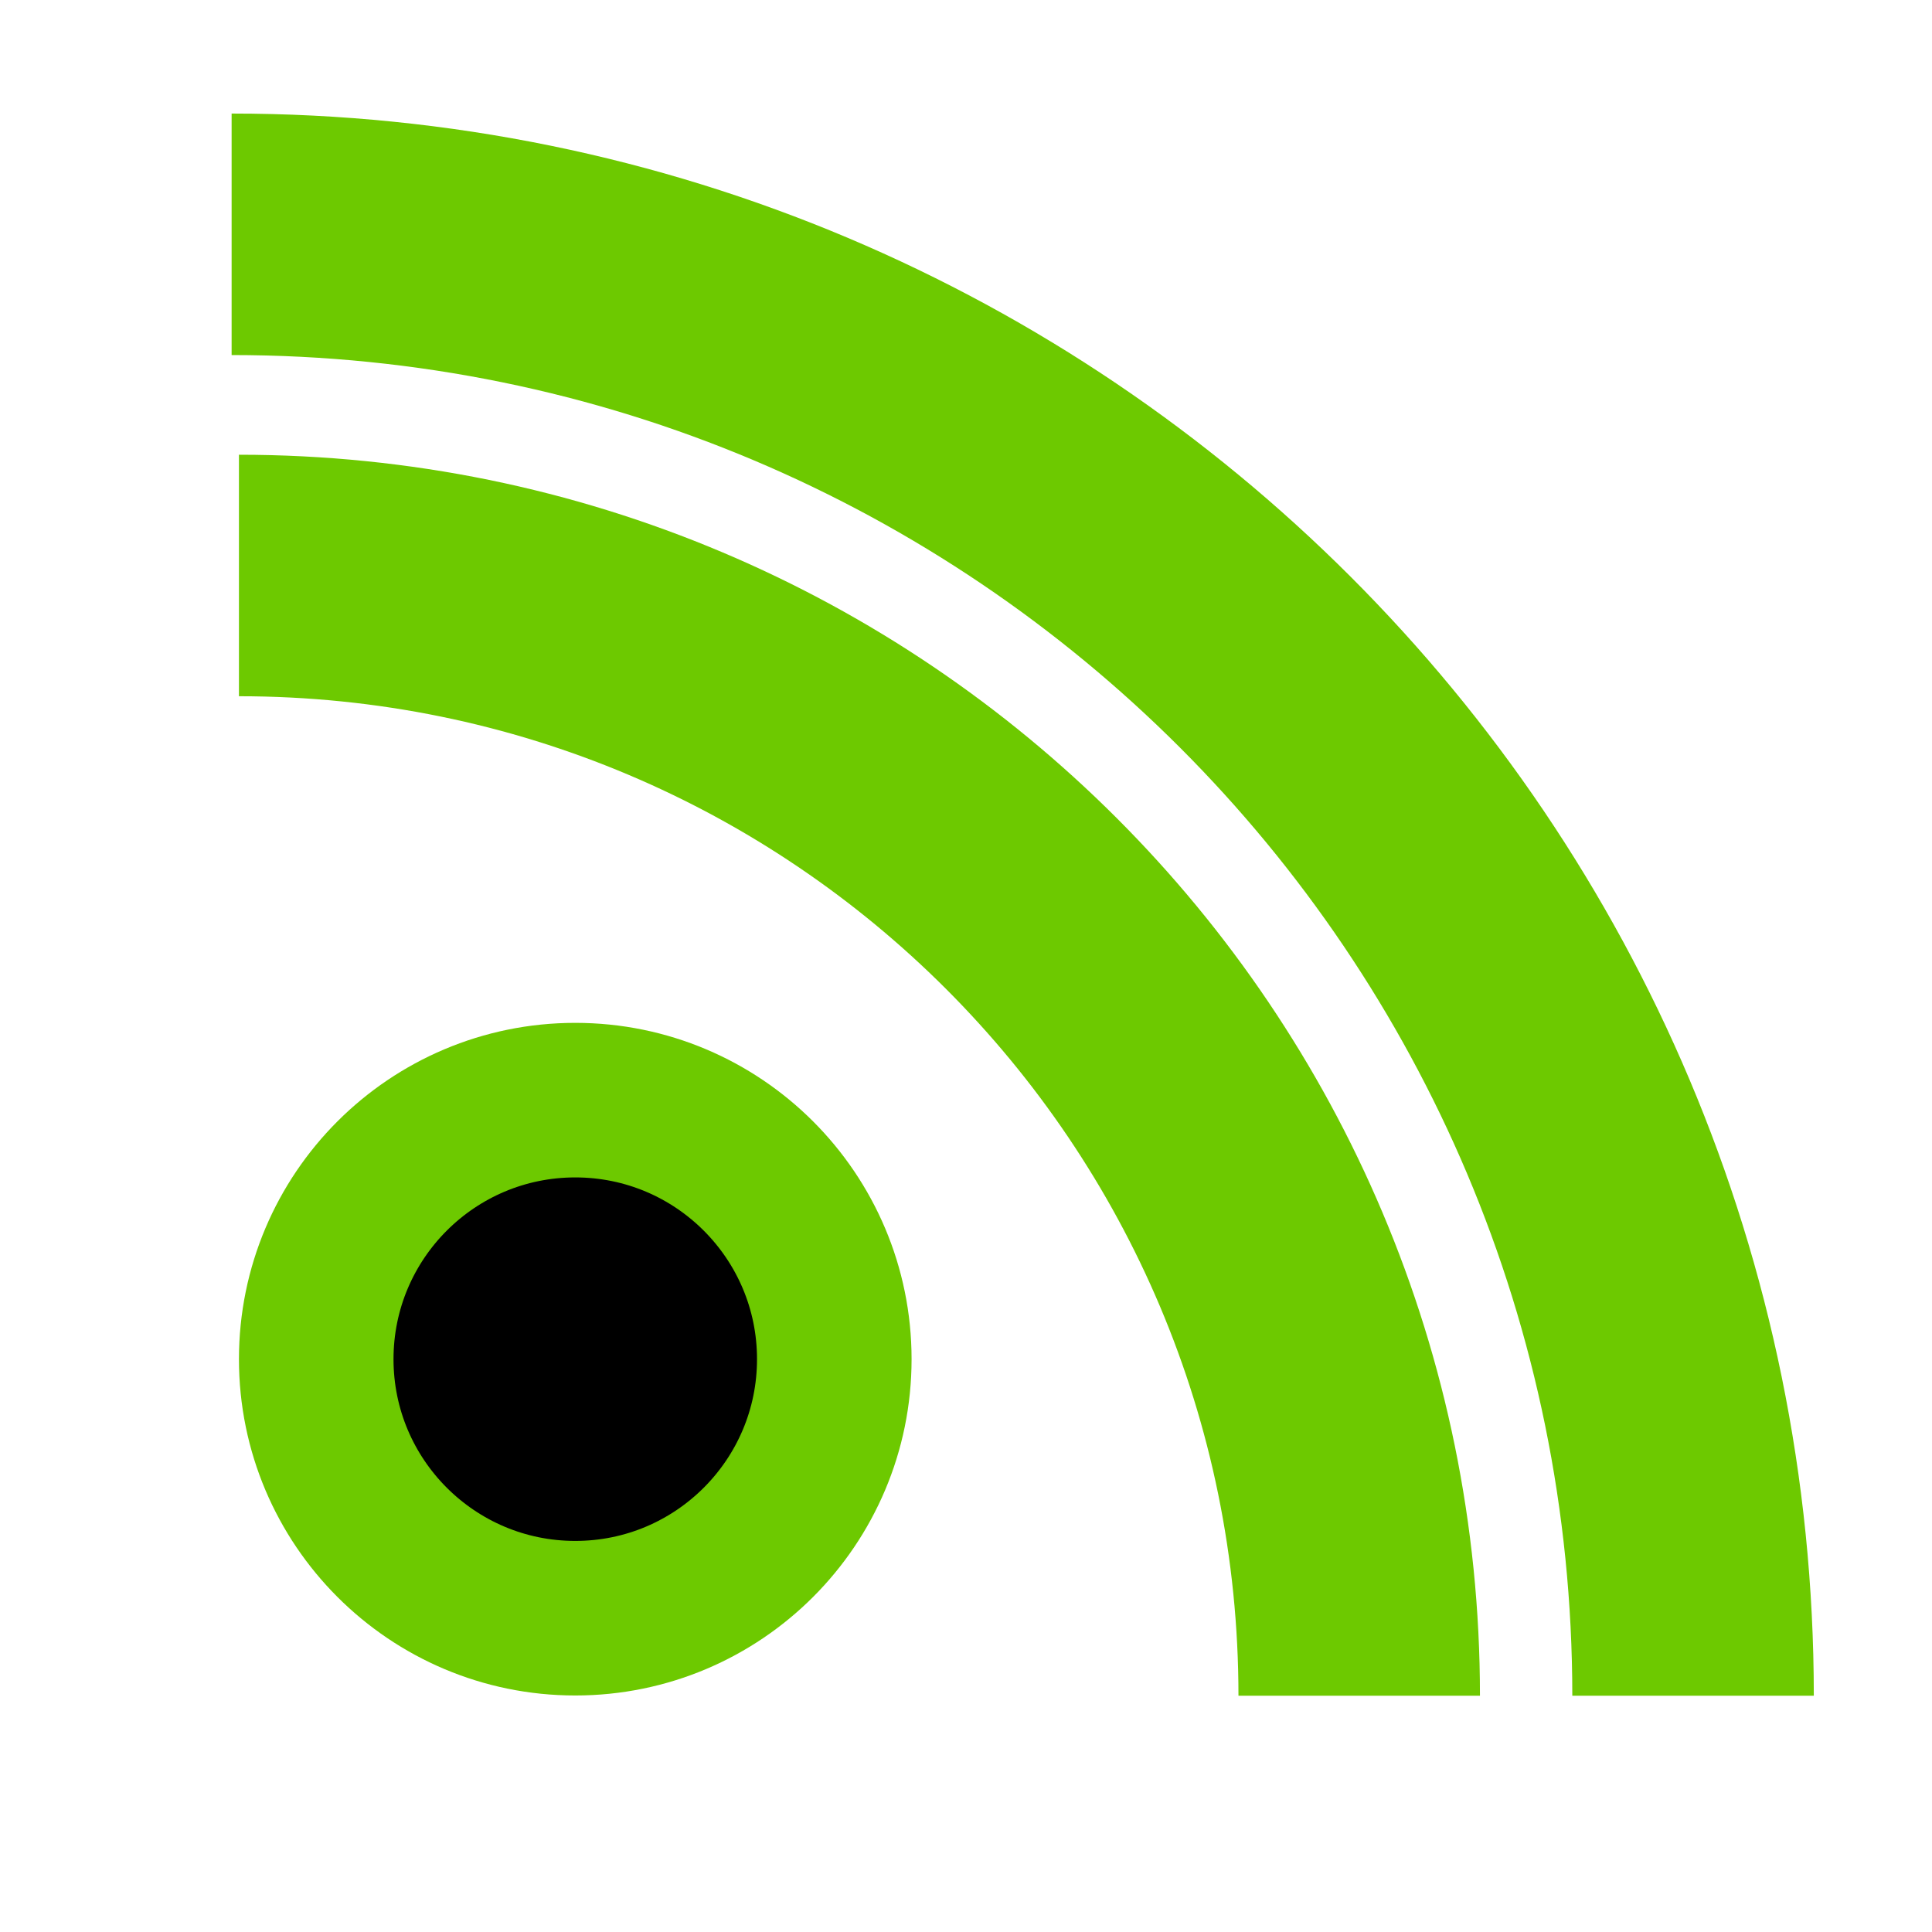
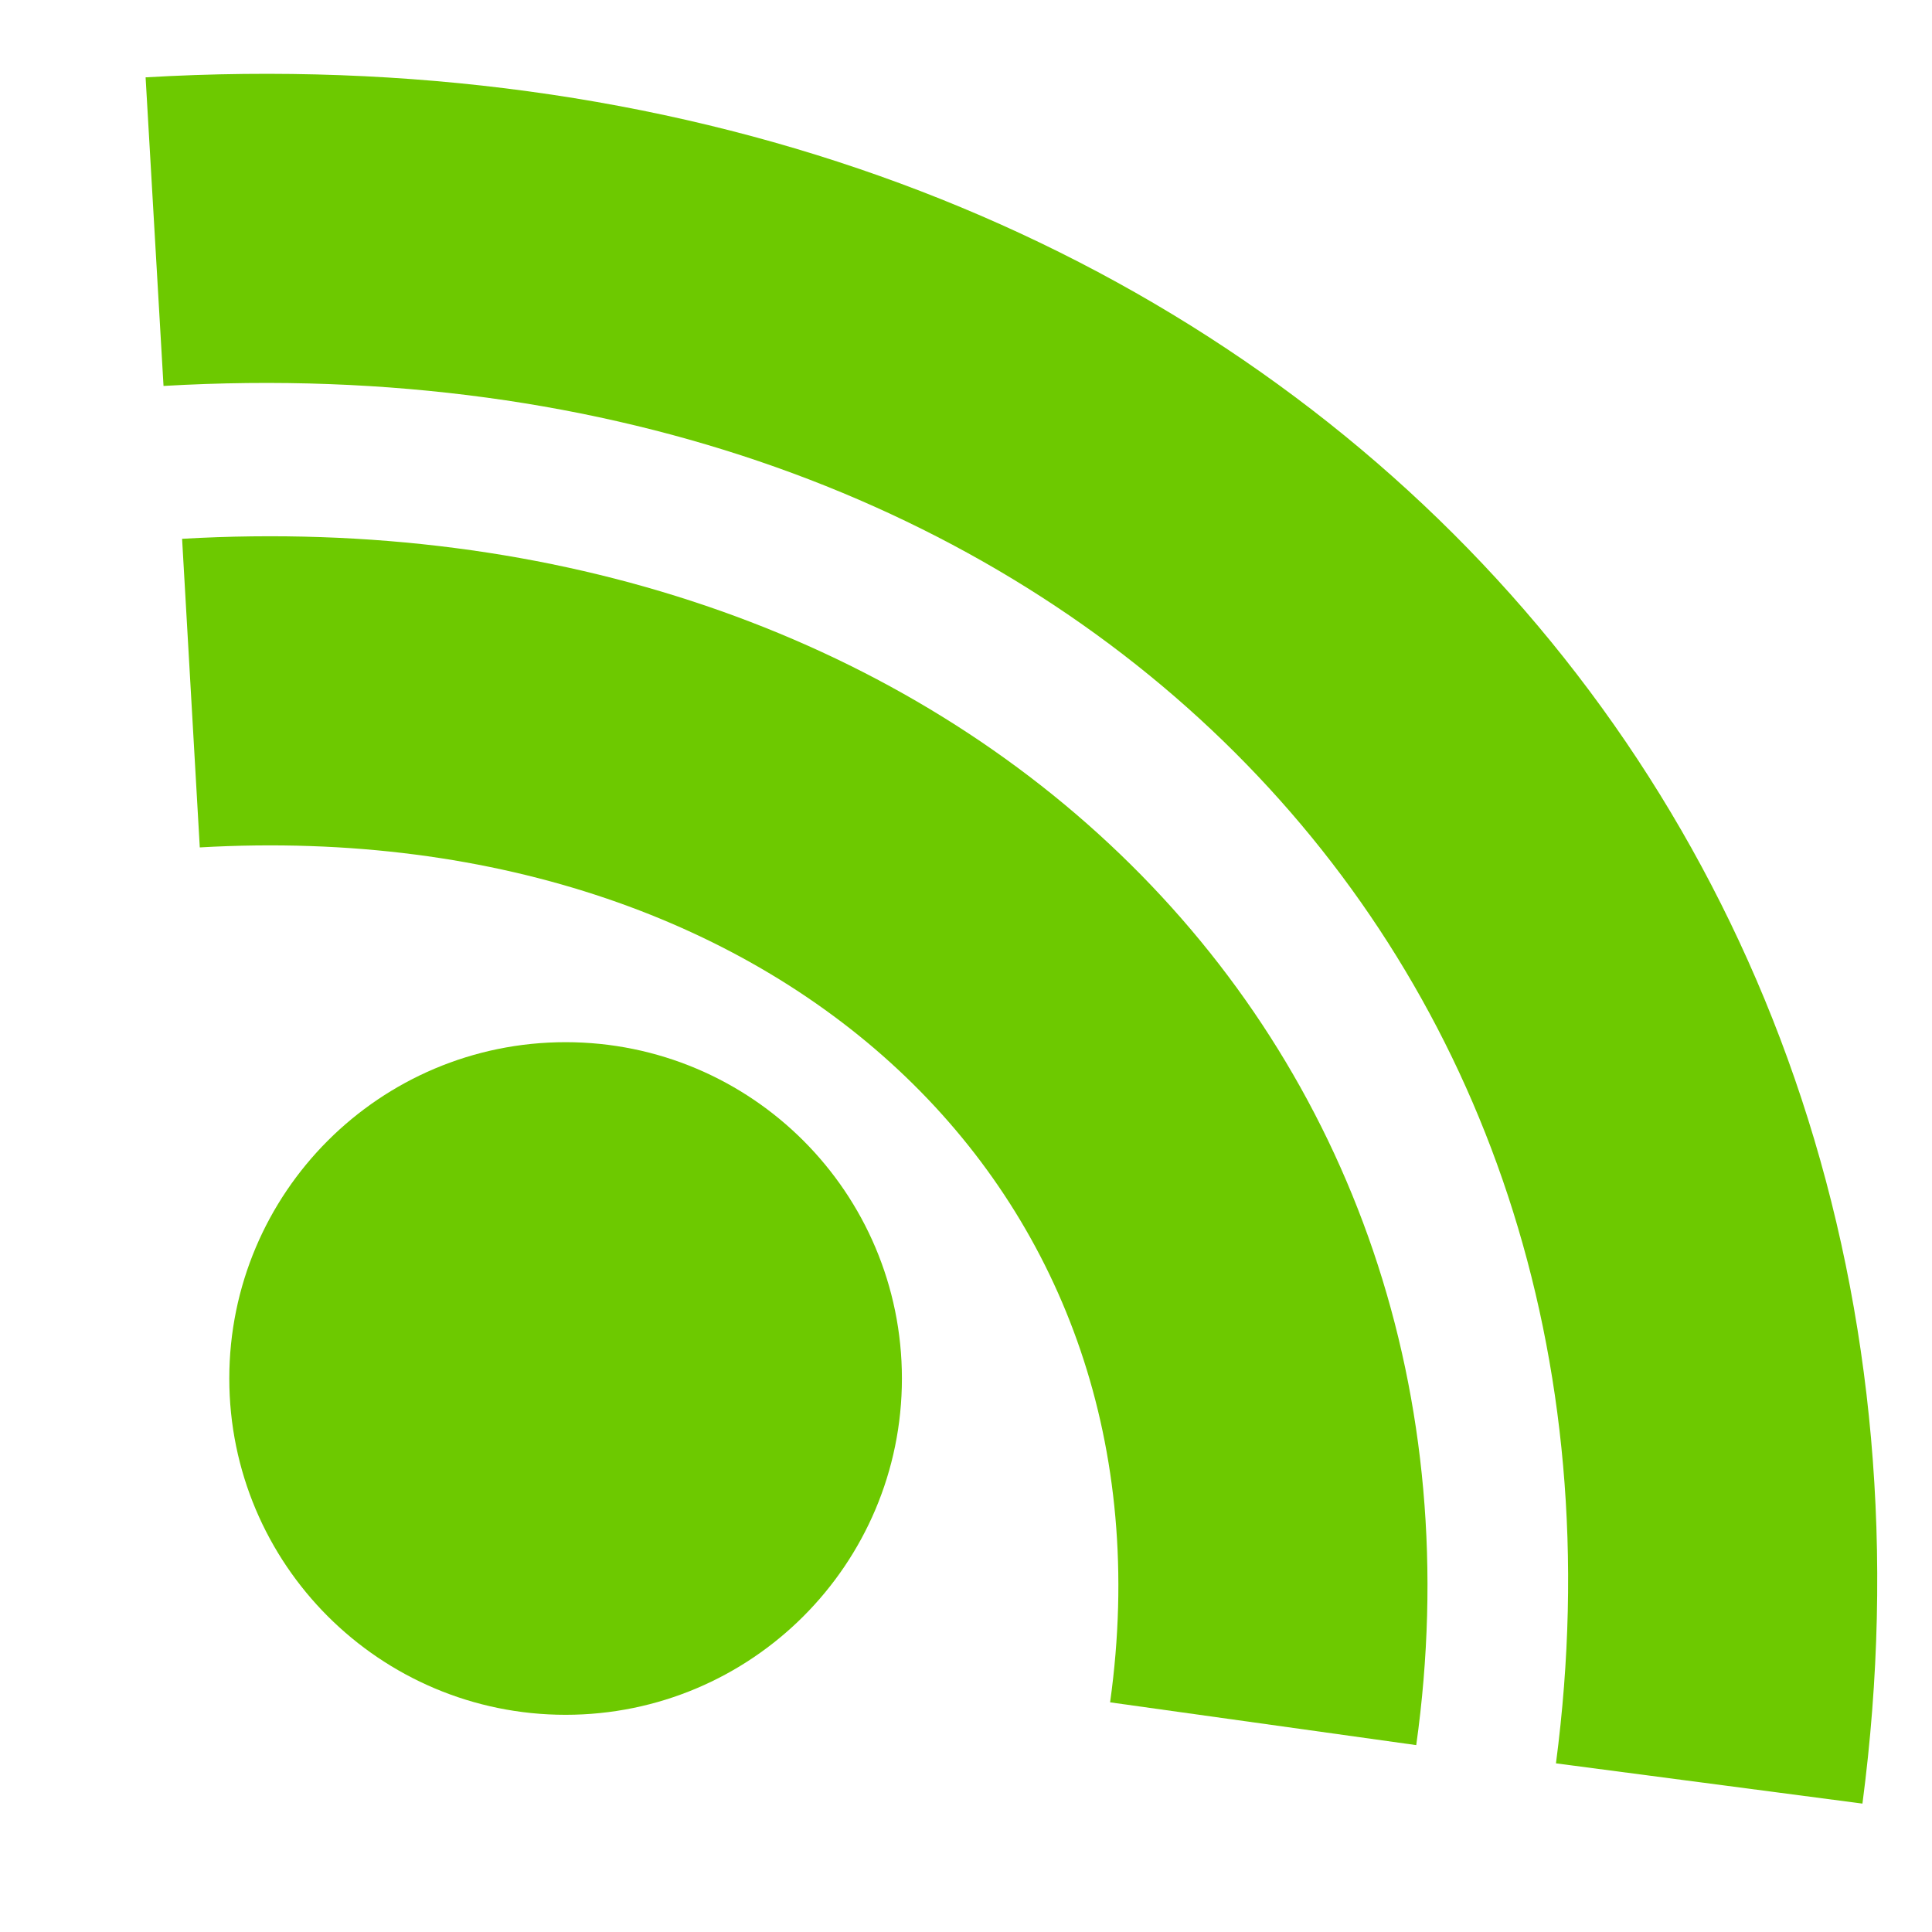
<svg xmlns="http://www.w3.org/2000/svg" version="1.1" id="Layer_1" x="0px" y="0px" width="200px" height="200px" viewBox="0 0 200 200" enable-background="new 0 0 200 200" xml:space="preserve">
-   <path fill="none" stroke="#6DC900" stroke-width="25" d="M175.265,175.543c0-83.622-67.666-151.288-151.288-151.288" />
-   <path fill="none" stroke="#6DC900" stroke-width="25" d="M140.705,175.543c0-64.101-51.869-115.969-115.97-115.969" />
-   <circle stroke="#6DC900" stroke-width="16" cx="59.551" cy="140.701" r="26.815" />
+   <path fill="none" stroke="#6DC900" stroke-width="32" d="M176.936,184.625C189.371,89.941,117.39,18.089,16,23.979" />
+   <path fill="none" stroke="#6DC900" stroke-width="32" d="M130.763,178.44c8.801-62.992-40.846-110.712-110.997-106.69" />
+   <circle fill="none" stroke="#6DC900" stroke-width="16" cx="58.551" cy="142.701" r="26.815" />
+   <ellipse fill="none" stroke="#6DC900" stroke-width="23" cx="58.75" cy="142.25" rx="11" ry="12.5" />
</svg>
